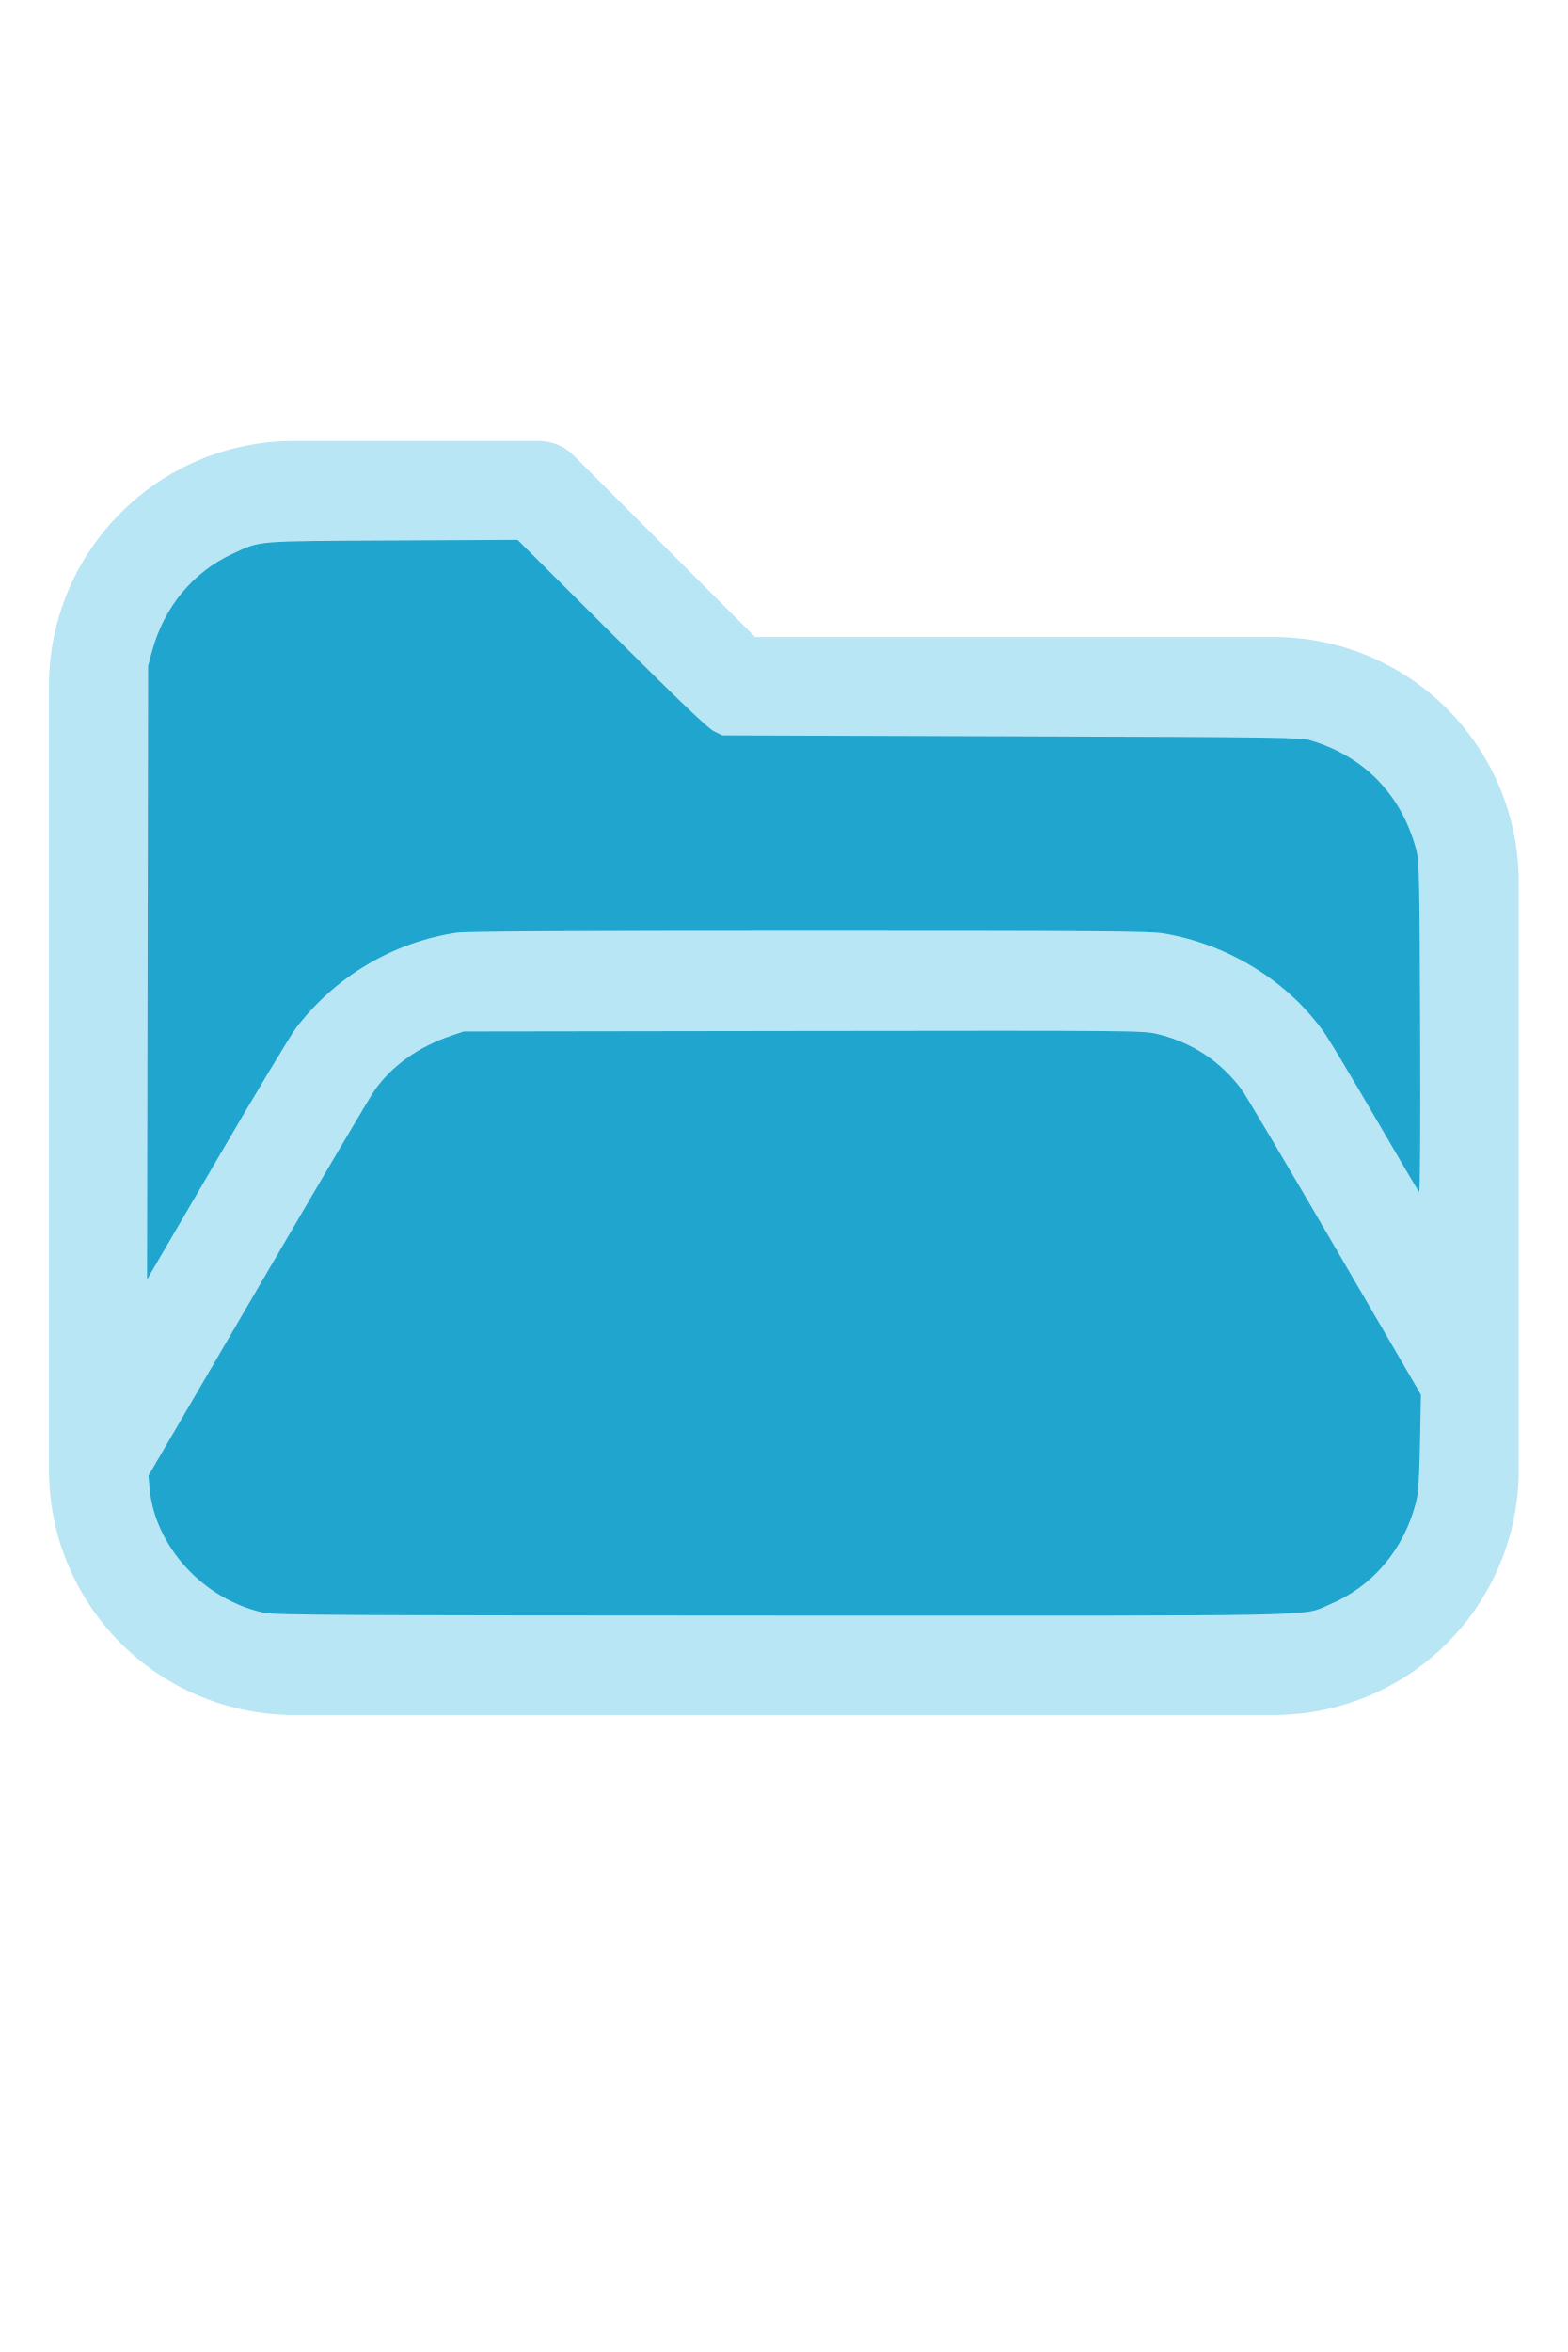
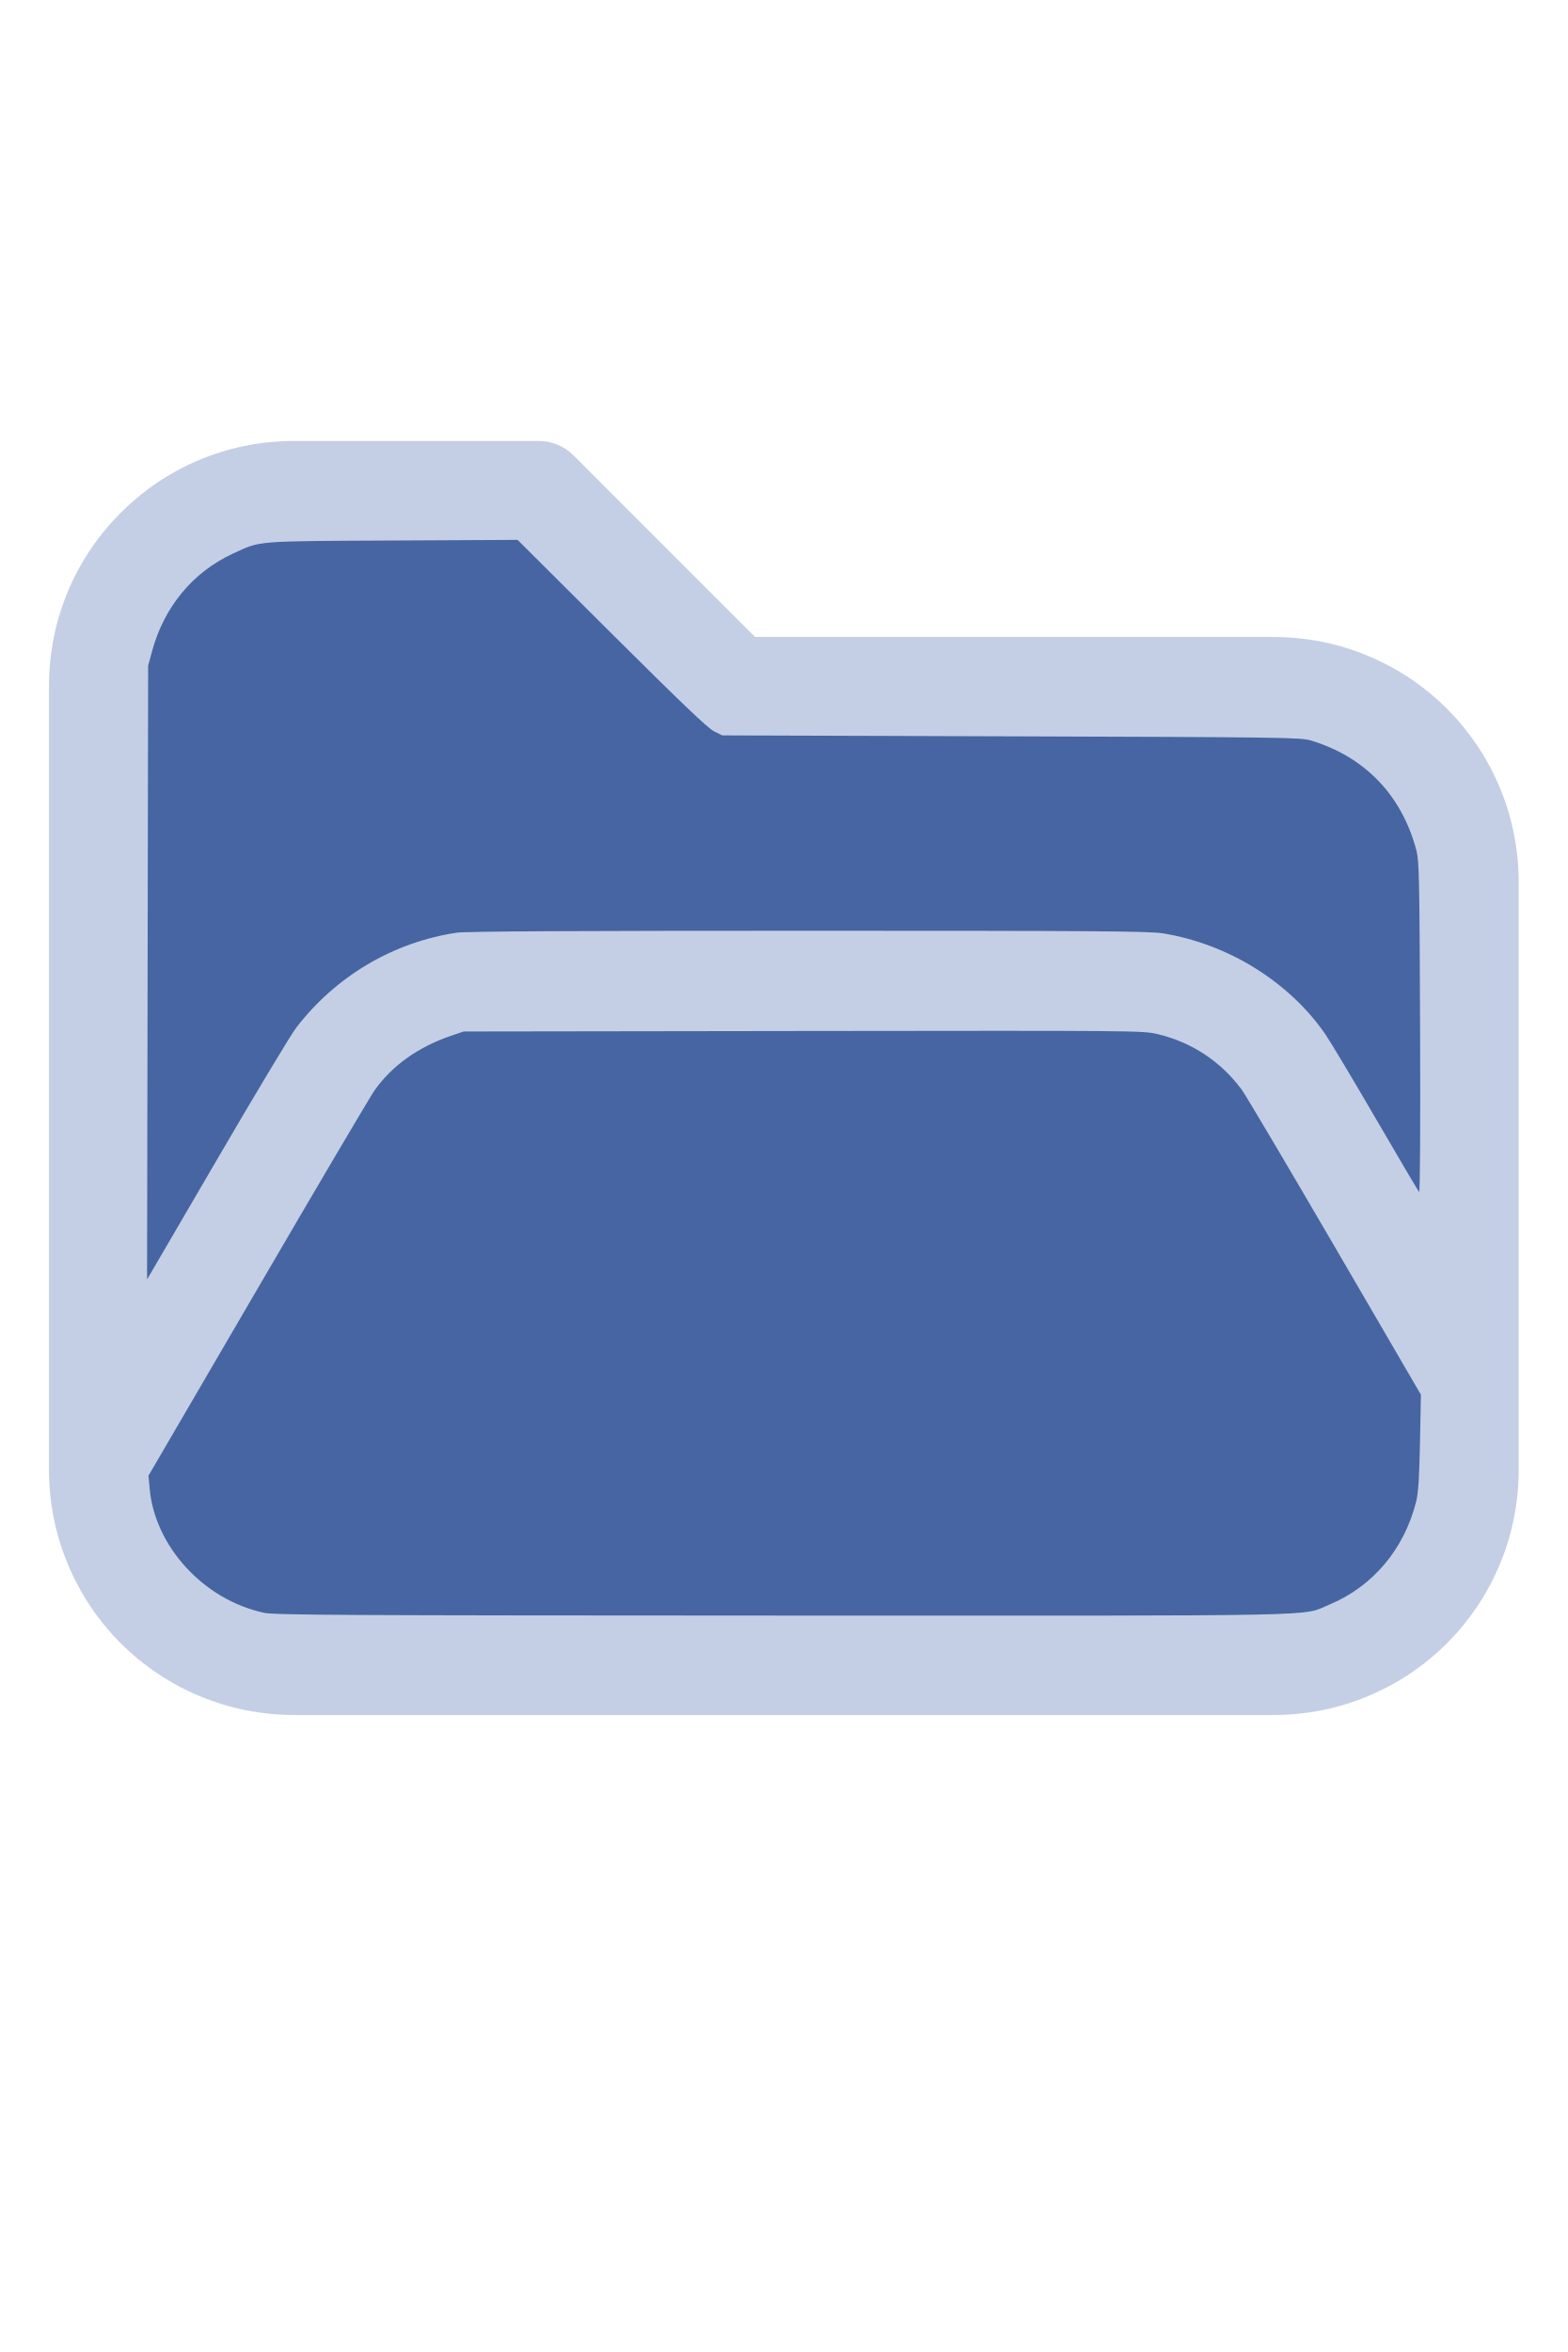
<svg xmlns="http://www.w3.org/2000/svg" version="1.1" width="16" height="24" viewBox="0 0 32 32" xml:space="preserve">
-   <g style="fill:#B8E6F4;">
+   <g style="fill:#C4CFE5;">
    <path d="M1,5.998l0,16.002c-0,1.326 0.527,2.598 1.464,3.536c0.938,0.937 2.21,1.464 3.536,1.464c5.322,0 14.678,-0 20,0c1.326,0 2.598,-0.527 3.536,-1.464c0.937,-0.938 1.464,-2.21 1.464,-3.536c0,-3.486 0,-8.514 0,-12c0,-1.326 -0.527,-2.598 -1.464,-3.536c-0.938,-0.937 -2.21,-1.464 -3.536,-1.464c-0,0 -10.586,0 -10.586,0c0,-0 -3.707,-3.707 -3.707,-3.707c-0.187,-0.188 -0.442,-0.293 -0.707,-0.293l-5.002,0c-2.76,0 -4.998,2.238 -4.998,4.998Zm28,14.415l-3.456,-5.925c-0.538,-0.921 -1.524,-1.488 -2.591,-1.488c-0,0 -12.905,0 -12.906,0c-1.067,0 -2.053,0.567 -2.591,1.488l-4.453,7.635c0.03,0.751 0.342,1.465 0.876,1.998c0.562,0.563 1.325,0.879 2.121,0.879l20,0c0.796,0 1.559,-0.316 2.121,-0.879c0.563,-0.562 0.879,-1.325 0.879,-2.121l0,-1.587Zm0,-3.969l0,-6.444c0,-0.796 -0.316,-1.559 -0.879,-2.121c-0.562,-0.563 -1.325,-0.879 -2.121,-0.879c-7.738,0 -11,0 -11,0c-0.265,0 -0.52,-0.105 -0.707,-0.293c-0,0 -3.707,-3.707 -3.707,-3.707c-0,0 -4.588,0 -4.588,0c-1.656,0 -2.998,1.342 -2.998,2.998l0,12.16l2.729,-4.677c0.896,-1.536 2.54,-2.481 4.318,-2.481c3.354,0 9.552,0 12.906,0c1.778,0 3.422,0.945 4.318,2.481l1.729,2.963Z" />
  </g>
-   <g style="fill:#1FA5CE;stroke-width:0;">
+   <g style="fill:#4665A2;stroke-width:0;">
    <path d="M 5.388,24.913 C 4.16,24.651 3.157,23.559 3.054,22.371 L 3.031,22.116 5.261,18.294 C 6.487,16.191 7.56,14.373 7.645,14.253 8.004,13.746 8.542,13.363 9.21,13.137 l 0.255,-0.086 6.929,-0.01 c 6.805,-0.009 6.935,-0.008 7.234,0.063 0.696,0.165 1.29,0.557 1.715,1.13 0.082,0.11 0.939,1.557 1.905,3.215 l 1.756,3.014 -0.019,0.972 c -0.014,0.725 -0.034,1.032 -0.078,1.209 -0.243,0.971 -0.887,1.735 -1.772,2.103 -0.588,0.244 0.247,0.227 -11.162,0.224 -9.028,-0.003 -10.364,-0.01 -10.586,-0.057 z" />
    <path d="M 3.013,11.85 3.024,5.588 3.102,5.297 C 3.348,4.386 3.936,3.676 4.757,3.297 5.329,3.033 5.181,3.045 8.013,3.031 l 2.552,-0.013 1.919,1.911 c 1.404,1.398 1.964,1.933 2.089,1.995 l 0.171,0.084 5.898,0.019 c 5.553,0.018 5.91,0.023 6.116,0.085 1.102,0.332 1.857,1.118 2.154,2.244 0.056,0.214 0.064,0.564 0.075,3.622 0.008,2.032 -5.42e-4,3.371 -0.02,3.349 -0.018,-0.02 -0.414,-0.691 -0.88,-1.492 -0.466,-0.801 -0.931,-1.578 -1.033,-1.727 -0.736,-1.069 -1.984,-1.844 -3.316,-2.06 -0.28,-0.045 -1.345,-0.053 -7.239,-0.053 -4.714,-1.09e-4 -6.993,0.012 -7.172,0.039 -1.3,0.193 -2.477,0.89 -3.284,1.944 -0.108,0.141 -0.836,1.353 -1.618,2.695 L 3.002,18.111 Z" />
  </g>
</svg>
